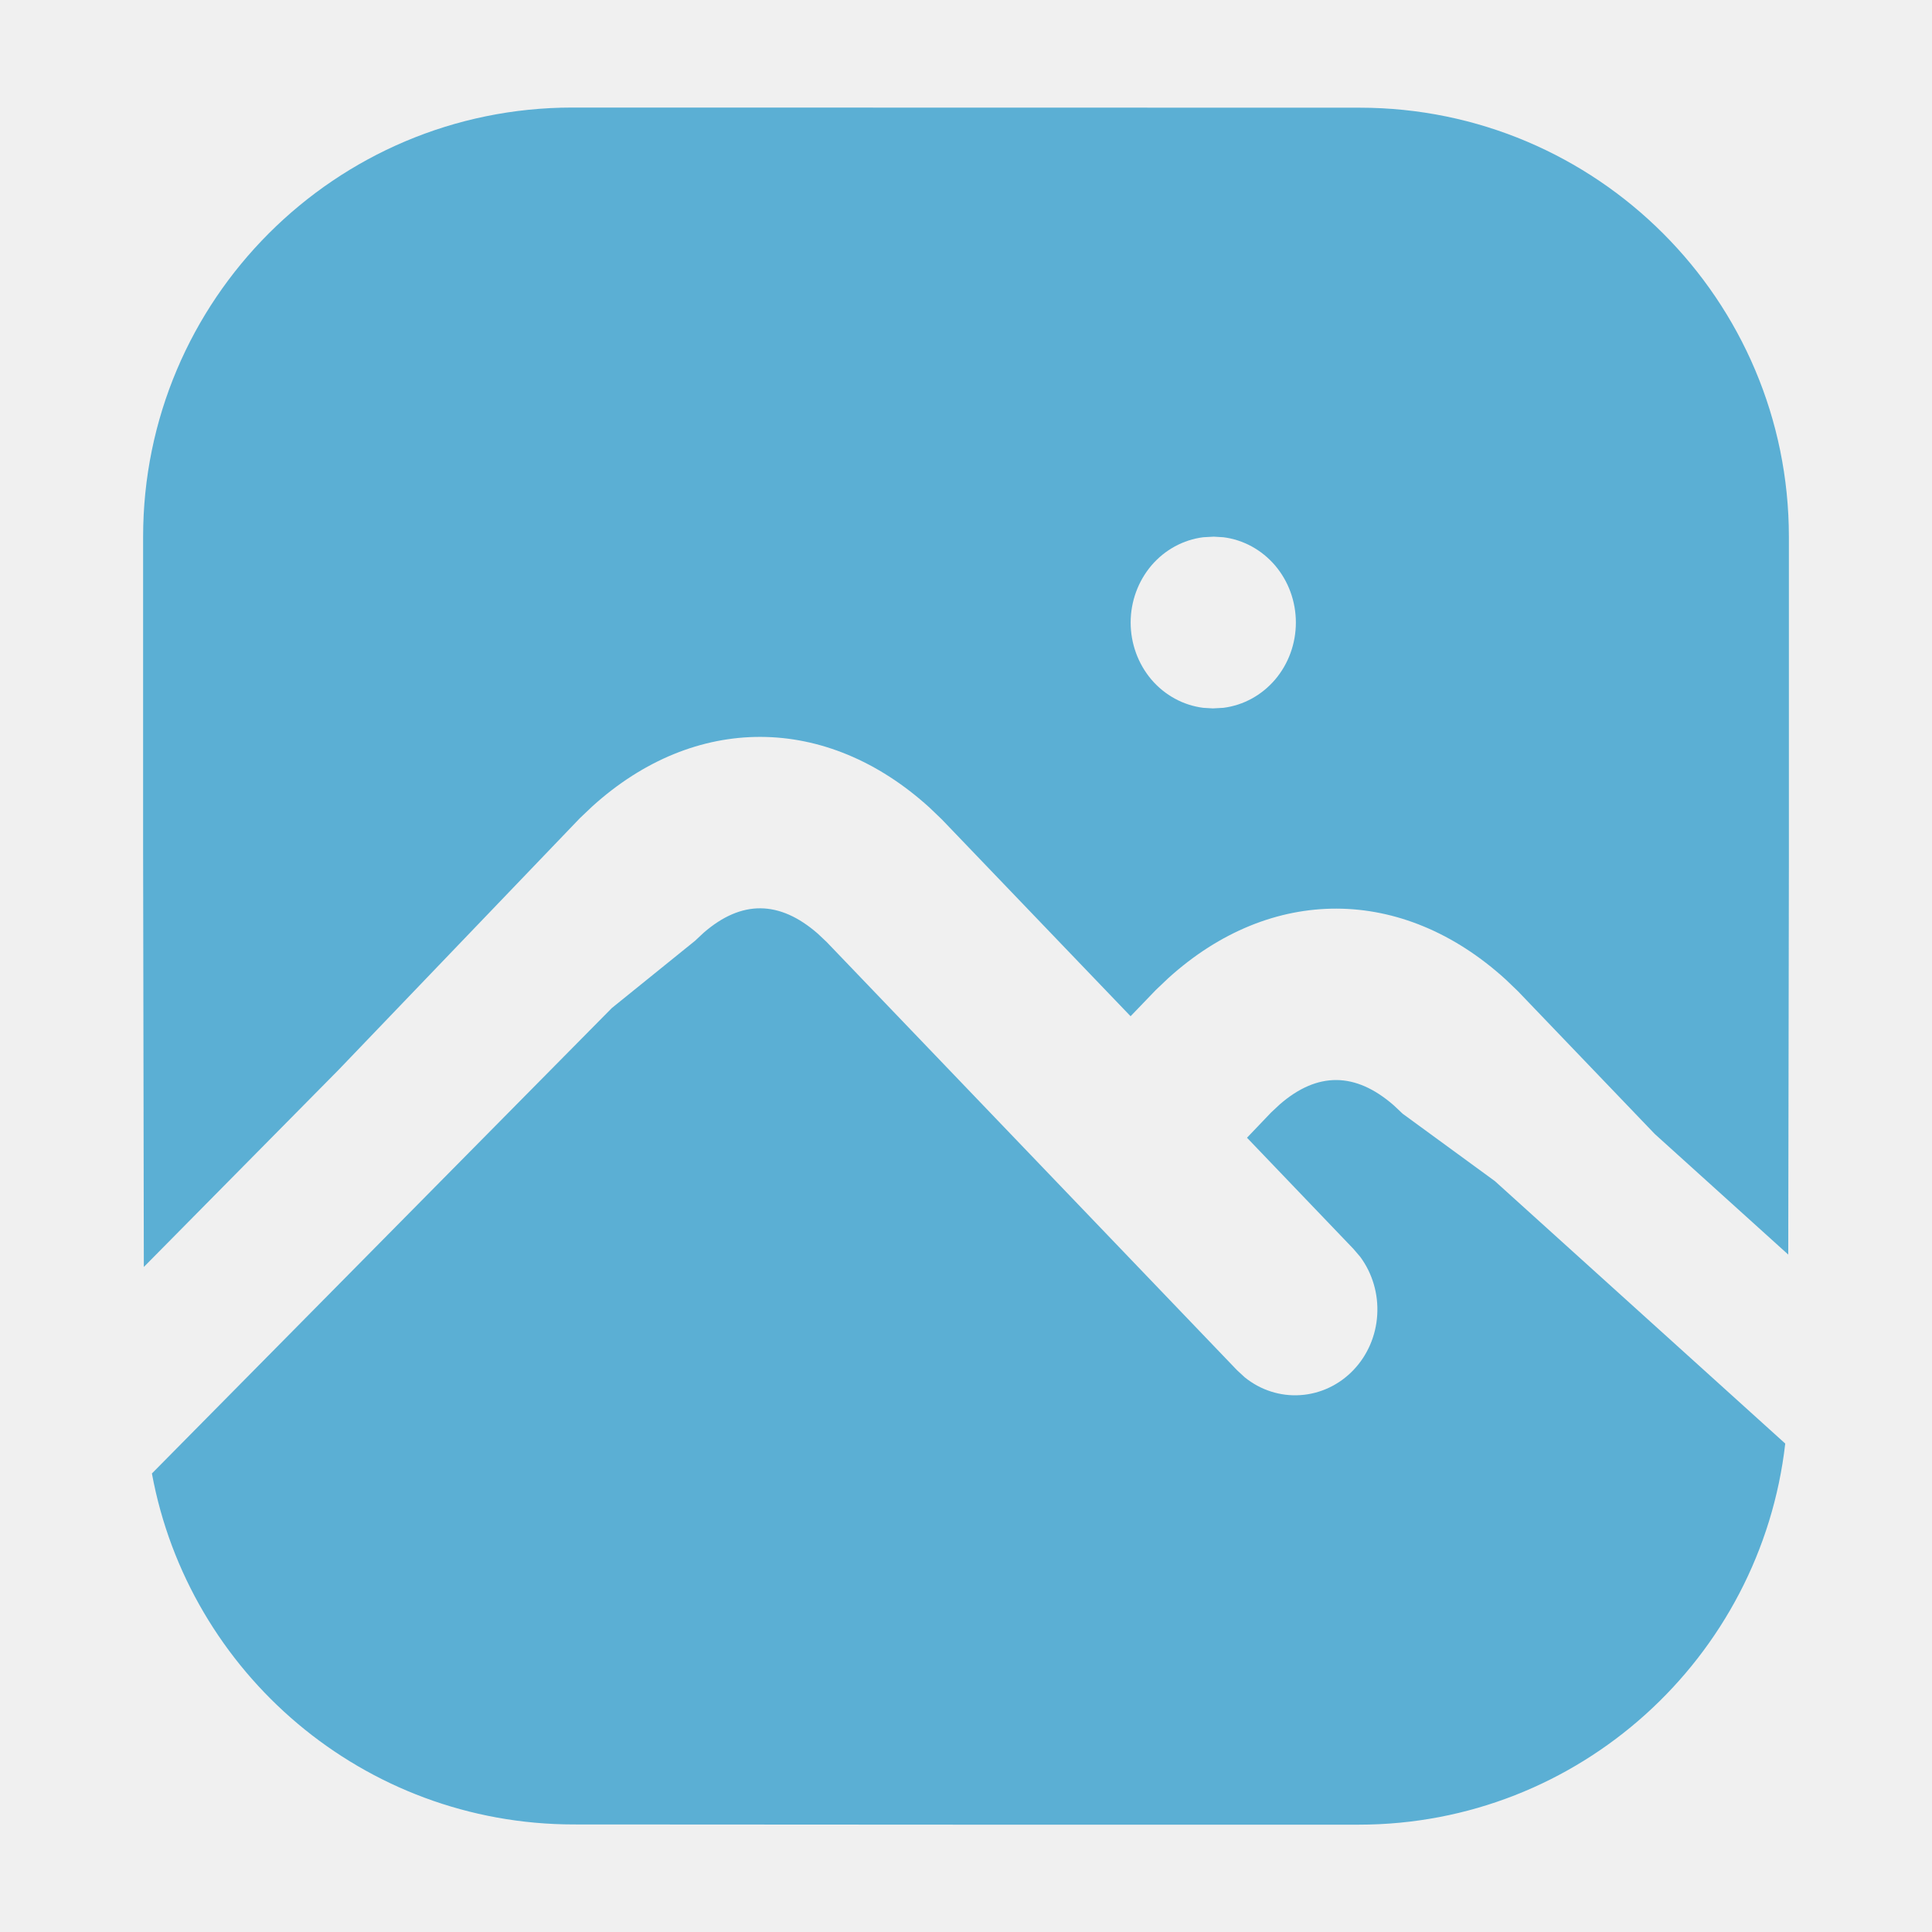
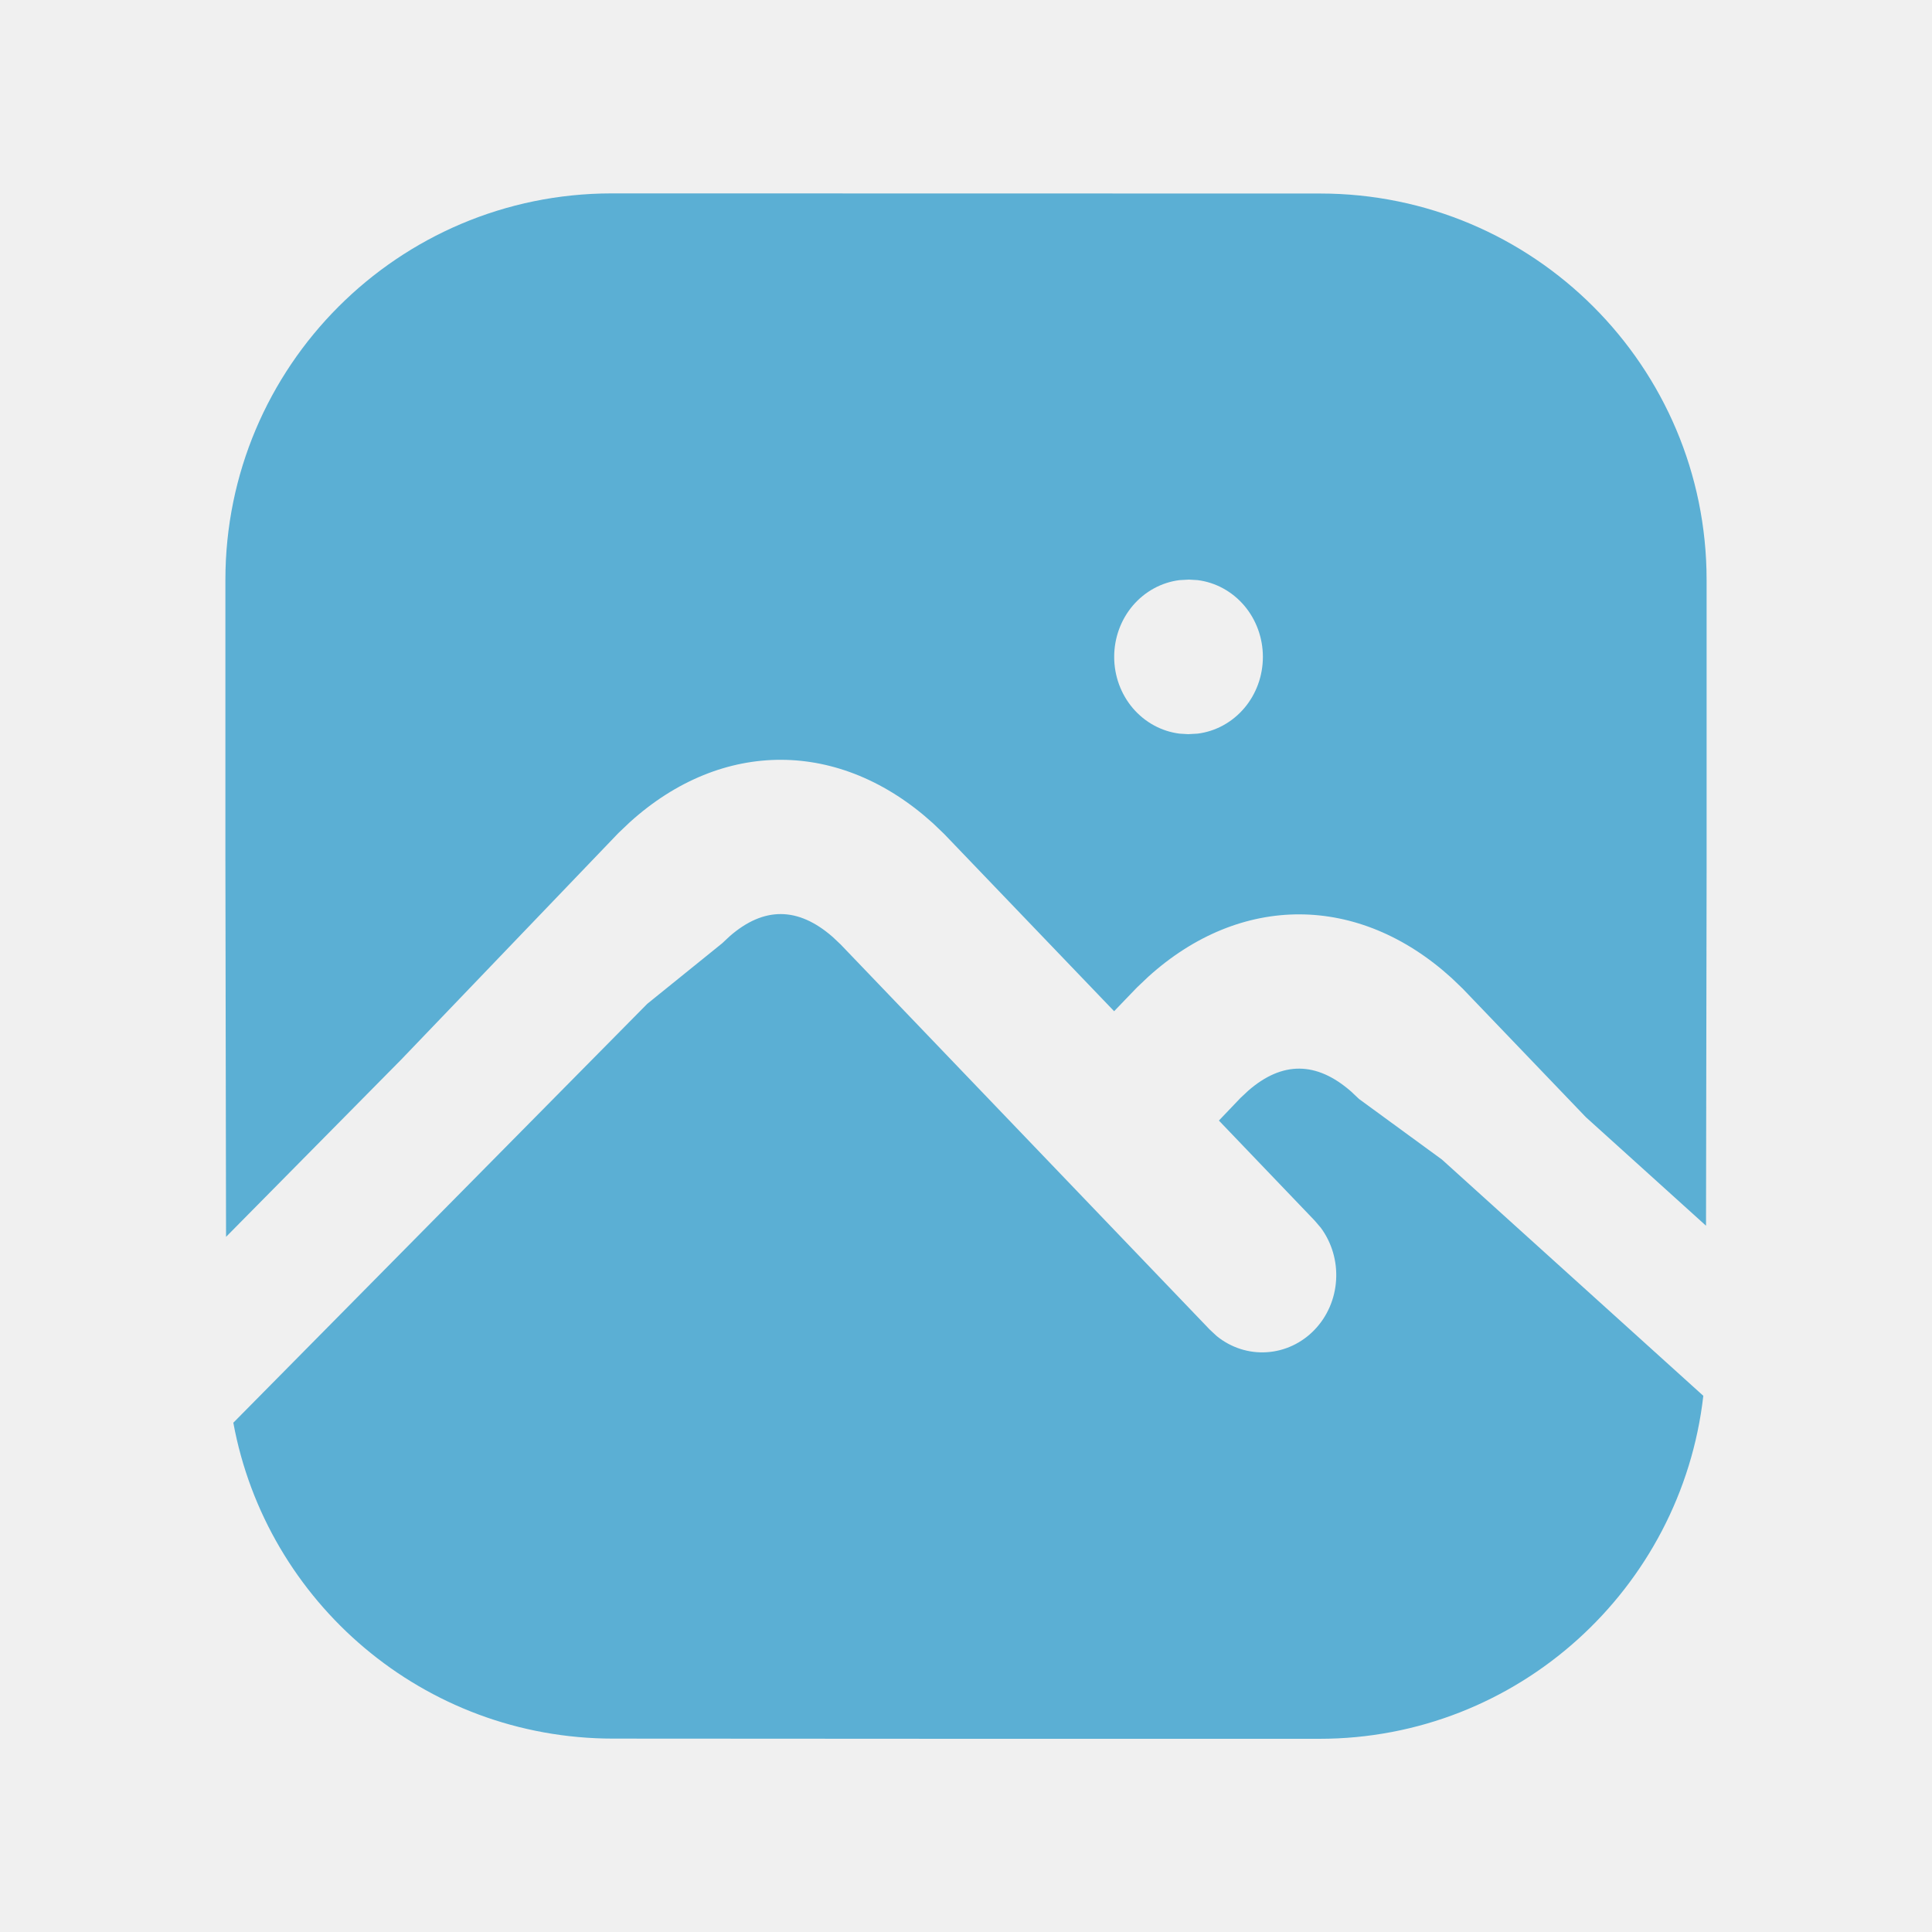
- <svg xmlns="http://www.w3.org/2000/svg" width="27" height="27" viewBox="0 0 27 27" fill="none">
+ <svg xmlns="http://www.w3.org/2000/svg" width="30" height="30" viewBox="0 0 30 30" fill="none">
  <g clip-path="url(#clip0_160_413)">
-     <path fill-rule="evenodd" clip-rule="evenodd" d="M21.041 13.687L21.213 13.852L23.126 15.848L24.991 17.533L25 12.051V7.505C25 4.192 22.314 1.506 19.001 1.505L8.439 1.503L7.997 1.503C4.685 1.505 2 4.191 2 7.503V11.846L2.01 17.706L4.73 14.953L8.103 11.435L8.28 11.267C9.713 9.971 11.546 9.973 12.991 11.287L13.163 11.452L15.8 14.202L16.153 13.835L16.33 13.667C17.763 12.371 19.596 12.373 21.041 13.687ZM20.891 16.506L24.949 20.174C24.608 23.167 22.069 25.5 18.988 25.5H13.5L8.02 25.497C5.081 25.496 2.637 23.382 2.123 20.592L8.551 14.087L9.713 13.148L9.835 13.034C10.361 12.578 10.891 12.578 11.429 13.048L11.553 13.165L17.287 19.148L17.395 19.248C17.616 19.427 17.893 19.516 18.172 19.497C18.451 19.479 18.715 19.355 18.913 19.148C19.111 18.942 19.23 18.667 19.247 18.375C19.265 18.084 19.18 17.795 19.009 17.564L18.913 17.452L17.427 15.9L17.763 15.548L17.885 15.434C18.41 14.978 18.941 14.978 19.479 15.448L19.603 15.565L20.891 16.506ZM16.816 7.508L16.962 7.5L17.096 7.508C17.376 7.543 17.633 7.684 17.82 7.903C18.007 8.123 18.11 8.406 18.11 8.7C18.11 8.994 18.007 9.277 17.82 9.497C17.633 9.716 17.376 9.857 17.096 9.892L16.95 9.9L16.816 9.892C16.536 9.857 16.278 9.716 16.091 9.497C15.905 9.277 15.801 8.994 15.801 8.7C15.801 8.406 15.905 8.123 16.091 7.903C16.278 7.684 16.536 7.543 16.816 7.508Z" fill="#5BAFD4" />
+     <path fill-rule="evenodd" clip-rule="evenodd" d="M22.541 15.187L22.713 15.352L24.626 17.348L26.491 19.033L26.5 13.551V9.005C26.5 5.692 23.814 3.006 20.501 3.005L9.939 3.003L9.497 3.003C6.185 3.005 3.5 5.691 3.5 9.003V13.346L3.51 19.206L6.23 16.453L9.603 12.935L9.78 12.767C11.213 11.471 13.046 11.473 14.491 12.787L14.663 12.952L17.3 15.702L17.653 15.335L17.83 15.167C19.263 13.871 21.096 13.873 22.541 15.187ZM22.391 18.006L26.449 21.674C26.108 24.667 23.569 27 20.488 27H15L9.52 26.997C6.581 26.996 4.137 24.882 3.623 22.092L10.051 15.587L11.213 14.648L11.335 14.534C11.861 14.078 12.391 14.078 12.929 14.548L13.053 14.665L18.787 20.648L18.895 20.748C19.116 20.927 19.393 21.016 19.672 20.997C19.951 20.979 20.215 20.855 20.413 20.648C20.611 20.442 20.73 20.167 20.747 19.875C20.765 19.584 20.68 19.295 20.509 19.064L20.413 18.952L18.927 17.4L19.263 17.048L19.385 16.934C19.91 16.478 20.441 16.478 20.979 16.948L21.103 17.065L22.391 18.006ZM18.316 9.008L18.462 9L18.596 9.008C18.876 9.043 19.133 9.184 19.32 9.403C19.507 9.623 19.61 9.906 19.61 10.2C19.61 10.494 19.507 10.777 19.32 10.997C19.133 11.216 18.876 11.357 18.596 11.392L18.45 11.4L18.316 11.392C18.036 11.357 17.778 11.216 17.591 10.997C17.404 10.777 17.301 10.494 17.301 10.2C17.301 9.906 17.404 9.623 17.591 9.403C17.778 9.184 18.036 9.043 18.316 9.008Z" fill="#5BAFD4" />
  </g>
  <defs>
    <clipPath id="clip0_160_413">
-       <rect width="24" height="24" fill="white" transform="translate(1.5 1.5)" />
+       <rect width="24" height="24" fill="white" transform="translate(3 3)" />
    </clipPath>
  </defs>
</svg>
